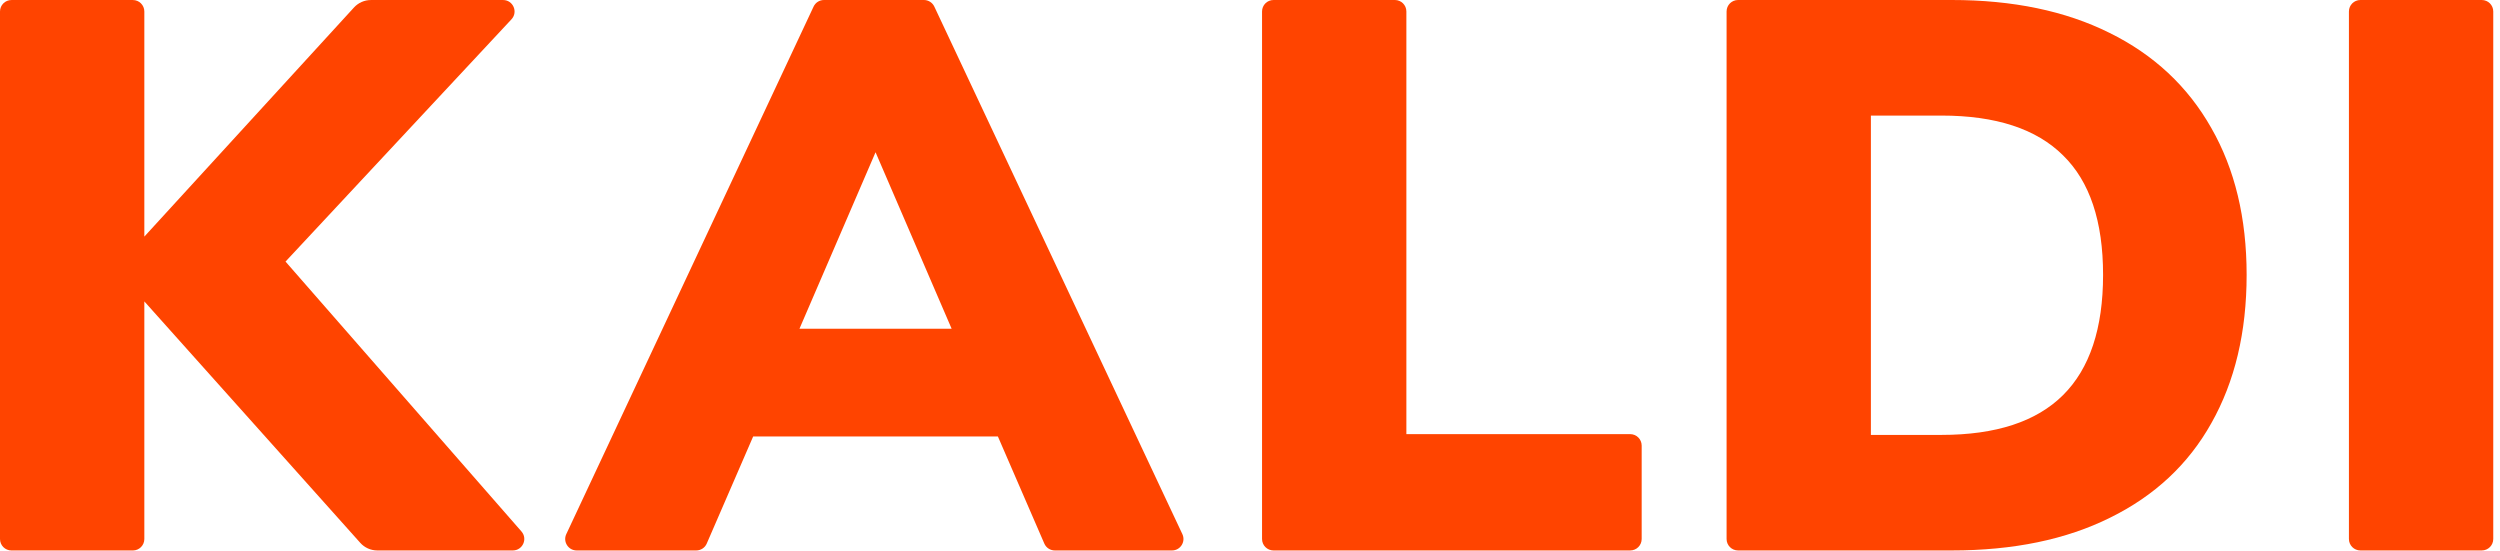
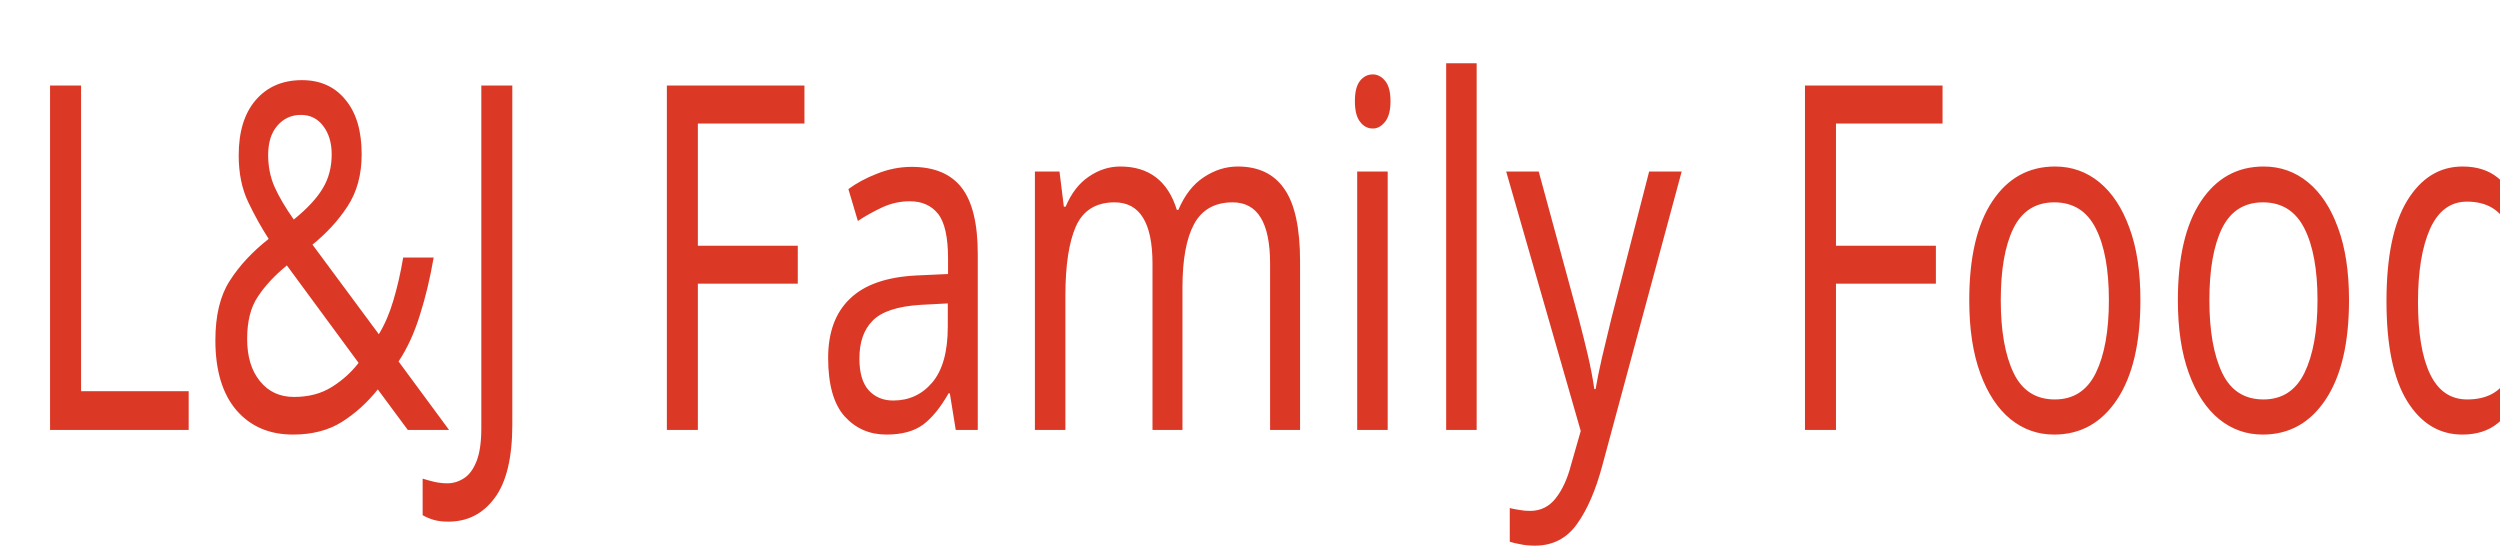
- <svg xmlns="http://www.w3.org/2000/svg" xmlns:xlink="http://www.w3.org/1999/xlink" viewBox="0 0 109 24">
-   <g transform="translate(-1470)">
-     <g style="mix-blend-mode:normal" transform="translate(1470)" fill="#f40">
-       <use xlink:href="#b" style="mix-blend-mode:normal" />
-       <use xlink:href="#c" style="mix-blend-mode:normal" />
-       <use xlink:href="#d" style="mix-blend-mode:normal" />
-       <use xlink:href="#e" style="mix-blend-mode:normal" />
-       <use xlink:href="#f" style="mix-blend-mode:normal" />
-     </g>
-   </g>
-   <defs>
-     <path id="b" d="M22.735 23.171c.283.323.053.829-.376.829h-5.907c-.285 0-.556-.121-.745-.333l-9.414-10.526v10.36c0 .276-.224.5-.5.5h-5.293c-.276 0-.5-.224-.5-.5v-23c0-.276.224-.5.5-.5h5.293c.276 0 .5.224.5.5v9.815l9.141-9.99c.19-.207.457-.325.738-.325h5.762c.437 0 .664.521.366.841l-9.851 10.563 10.287 11.767z" />
-     <path id="c" d="M45.991 24c-.199 0-.38-.118-.459-.301l-2.024-4.669h-10.67l-2.024 4.669c-.079.183-.259.301-.459.301h-5.212c-.366 0-.608-.381-.453-.712l10.782-23c.082-.176.259-.288.453-.288h4.358c.194 0 .37.112.453.287l10.815 23c.156.332-.086.713-.452.713h-5.108zm-11.135-9.668h6.635l-3.317-7.694-3.317 7.694z" />
-     <path id="d" d="M55.525 24c-.276 0-.5-.224-.5-.5v-23c0-.276.224-.5.5-.5h5.293c.276 0 .5.224.5.5v18.428h9.759c.276 0 .5.224.5.5v4.072c0 .276-.224.5-.5.5h-15.552z" />
-     <path id="e" d="M75.279.5c0-.276.224-.5.5-.5h9.315c2.667 0 4.959.477 6.874 1.43 1.938.953 3.42 2.338 4.446 4.153 1.026 1.793 1.539 3.926 1.539 6.4 0 2.496-.513 4.652-1.539 6.468-1.003 1.793-2.474 3.166-4.412 4.119-1.915.953-4.218 1.43-6.908 1.43h-9.315c-.276 0-.5-.224-.5-.5v-23zm9.37 18.462c2.371 0 4.138-.579 5.301-1.736 1.163-1.157 1.744-2.905 1.744-5.242 0-2.338-.581-4.074-1.744-5.209-1.163-1.157-2.93-1.736-5.301-1.736h-3.078v13.923h3.078z" />
-     <path id="f" d="M102.913 24c-.276 0-.5-.224-.5-.5v-23c0-.276.224-.5.5-.5h5.293c.276 0 .5.224.5.5v23c0 .276-.224.5-.5.5h-5.293z" />
-   </defs>
+ <svg xmlns="http://www.w3.org/2000/svg" version="1.1" id="Layer_1" x="0px" y="0px" viewBox="0 0 109 24" style="enable-background:new 0 0 109 24;" xml:space="preserve">
+   <style type="text/css">
+ 	.st0{fill:#DC3826;}
+ 	.st1{font-family:'MyriadPro-Regular';}
+ 	.st2{font-size:21.027px;}
+ </style>
+   <text transform="matrix(1 0 0 1 306 396)" class="st1" style="font-size:12px;">I just called to tell you how great and natural your Maddur Vada [fritter] is and how excited I am each time I have one.  </text>
+   <text transform="matrix(0.7149 0 0 1 0.7196 18.7441)" class="st0 st1 st2">L&amp;J Family Foods</text>
</svg>
